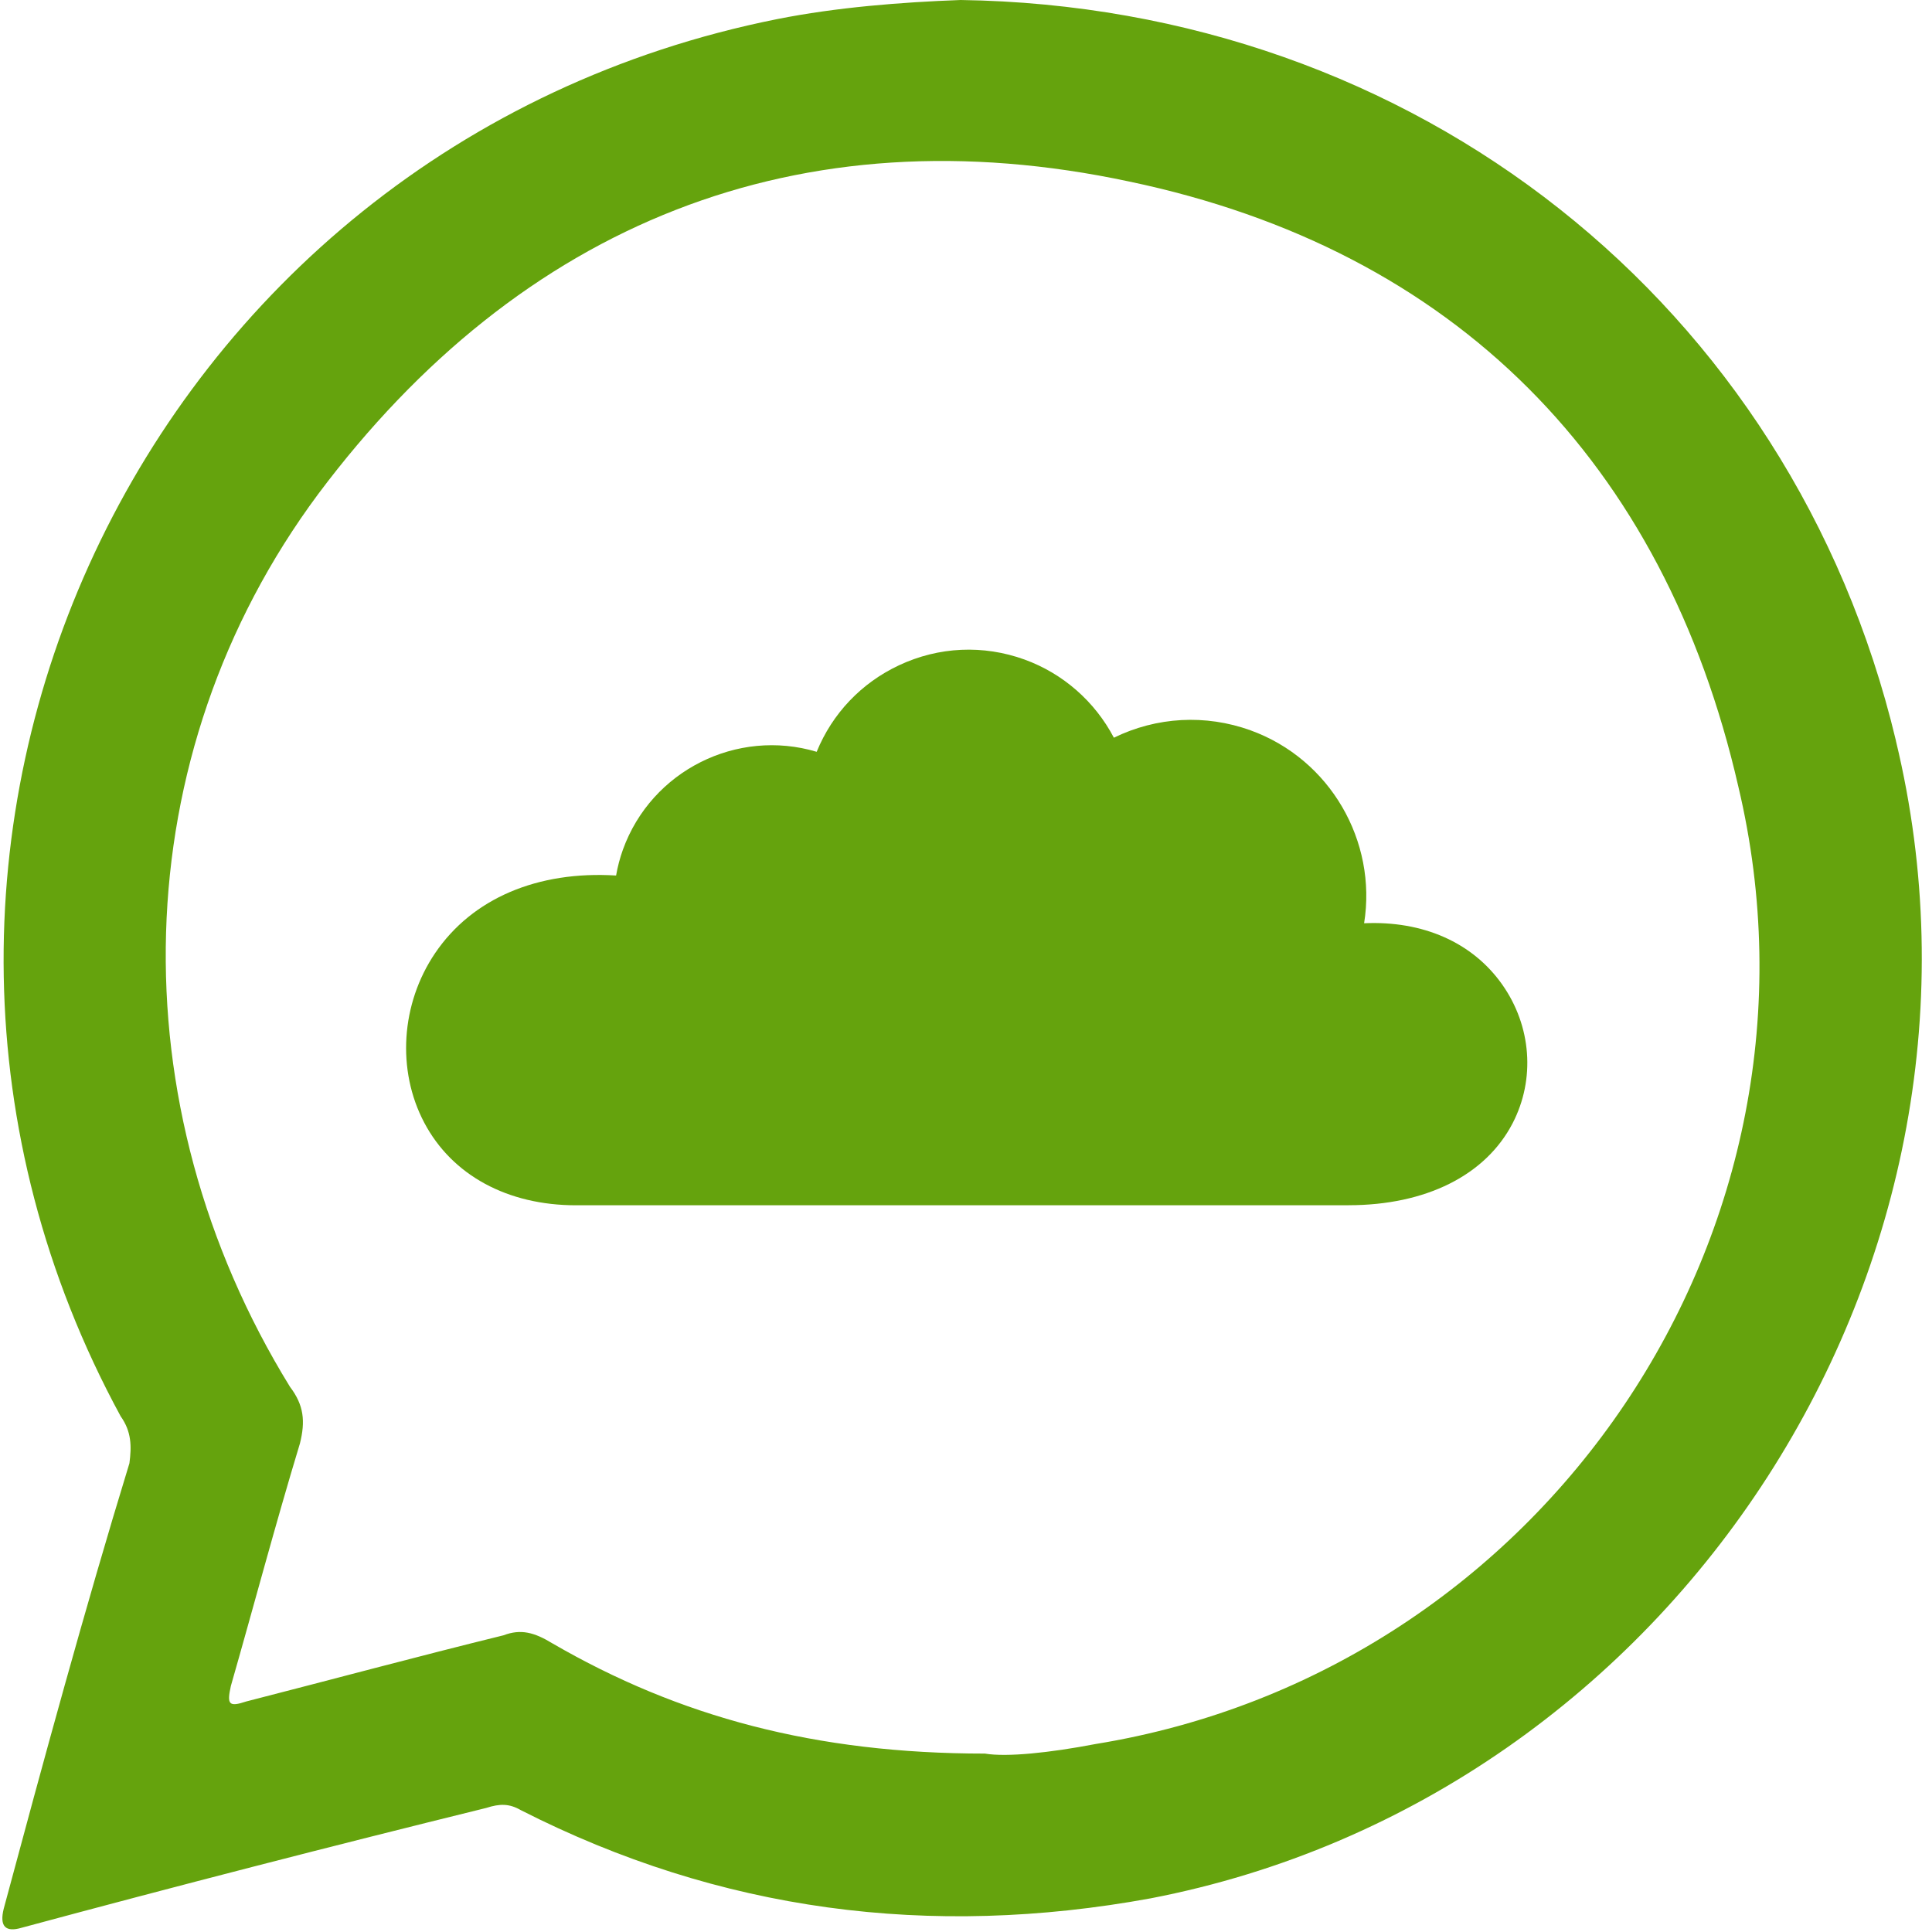
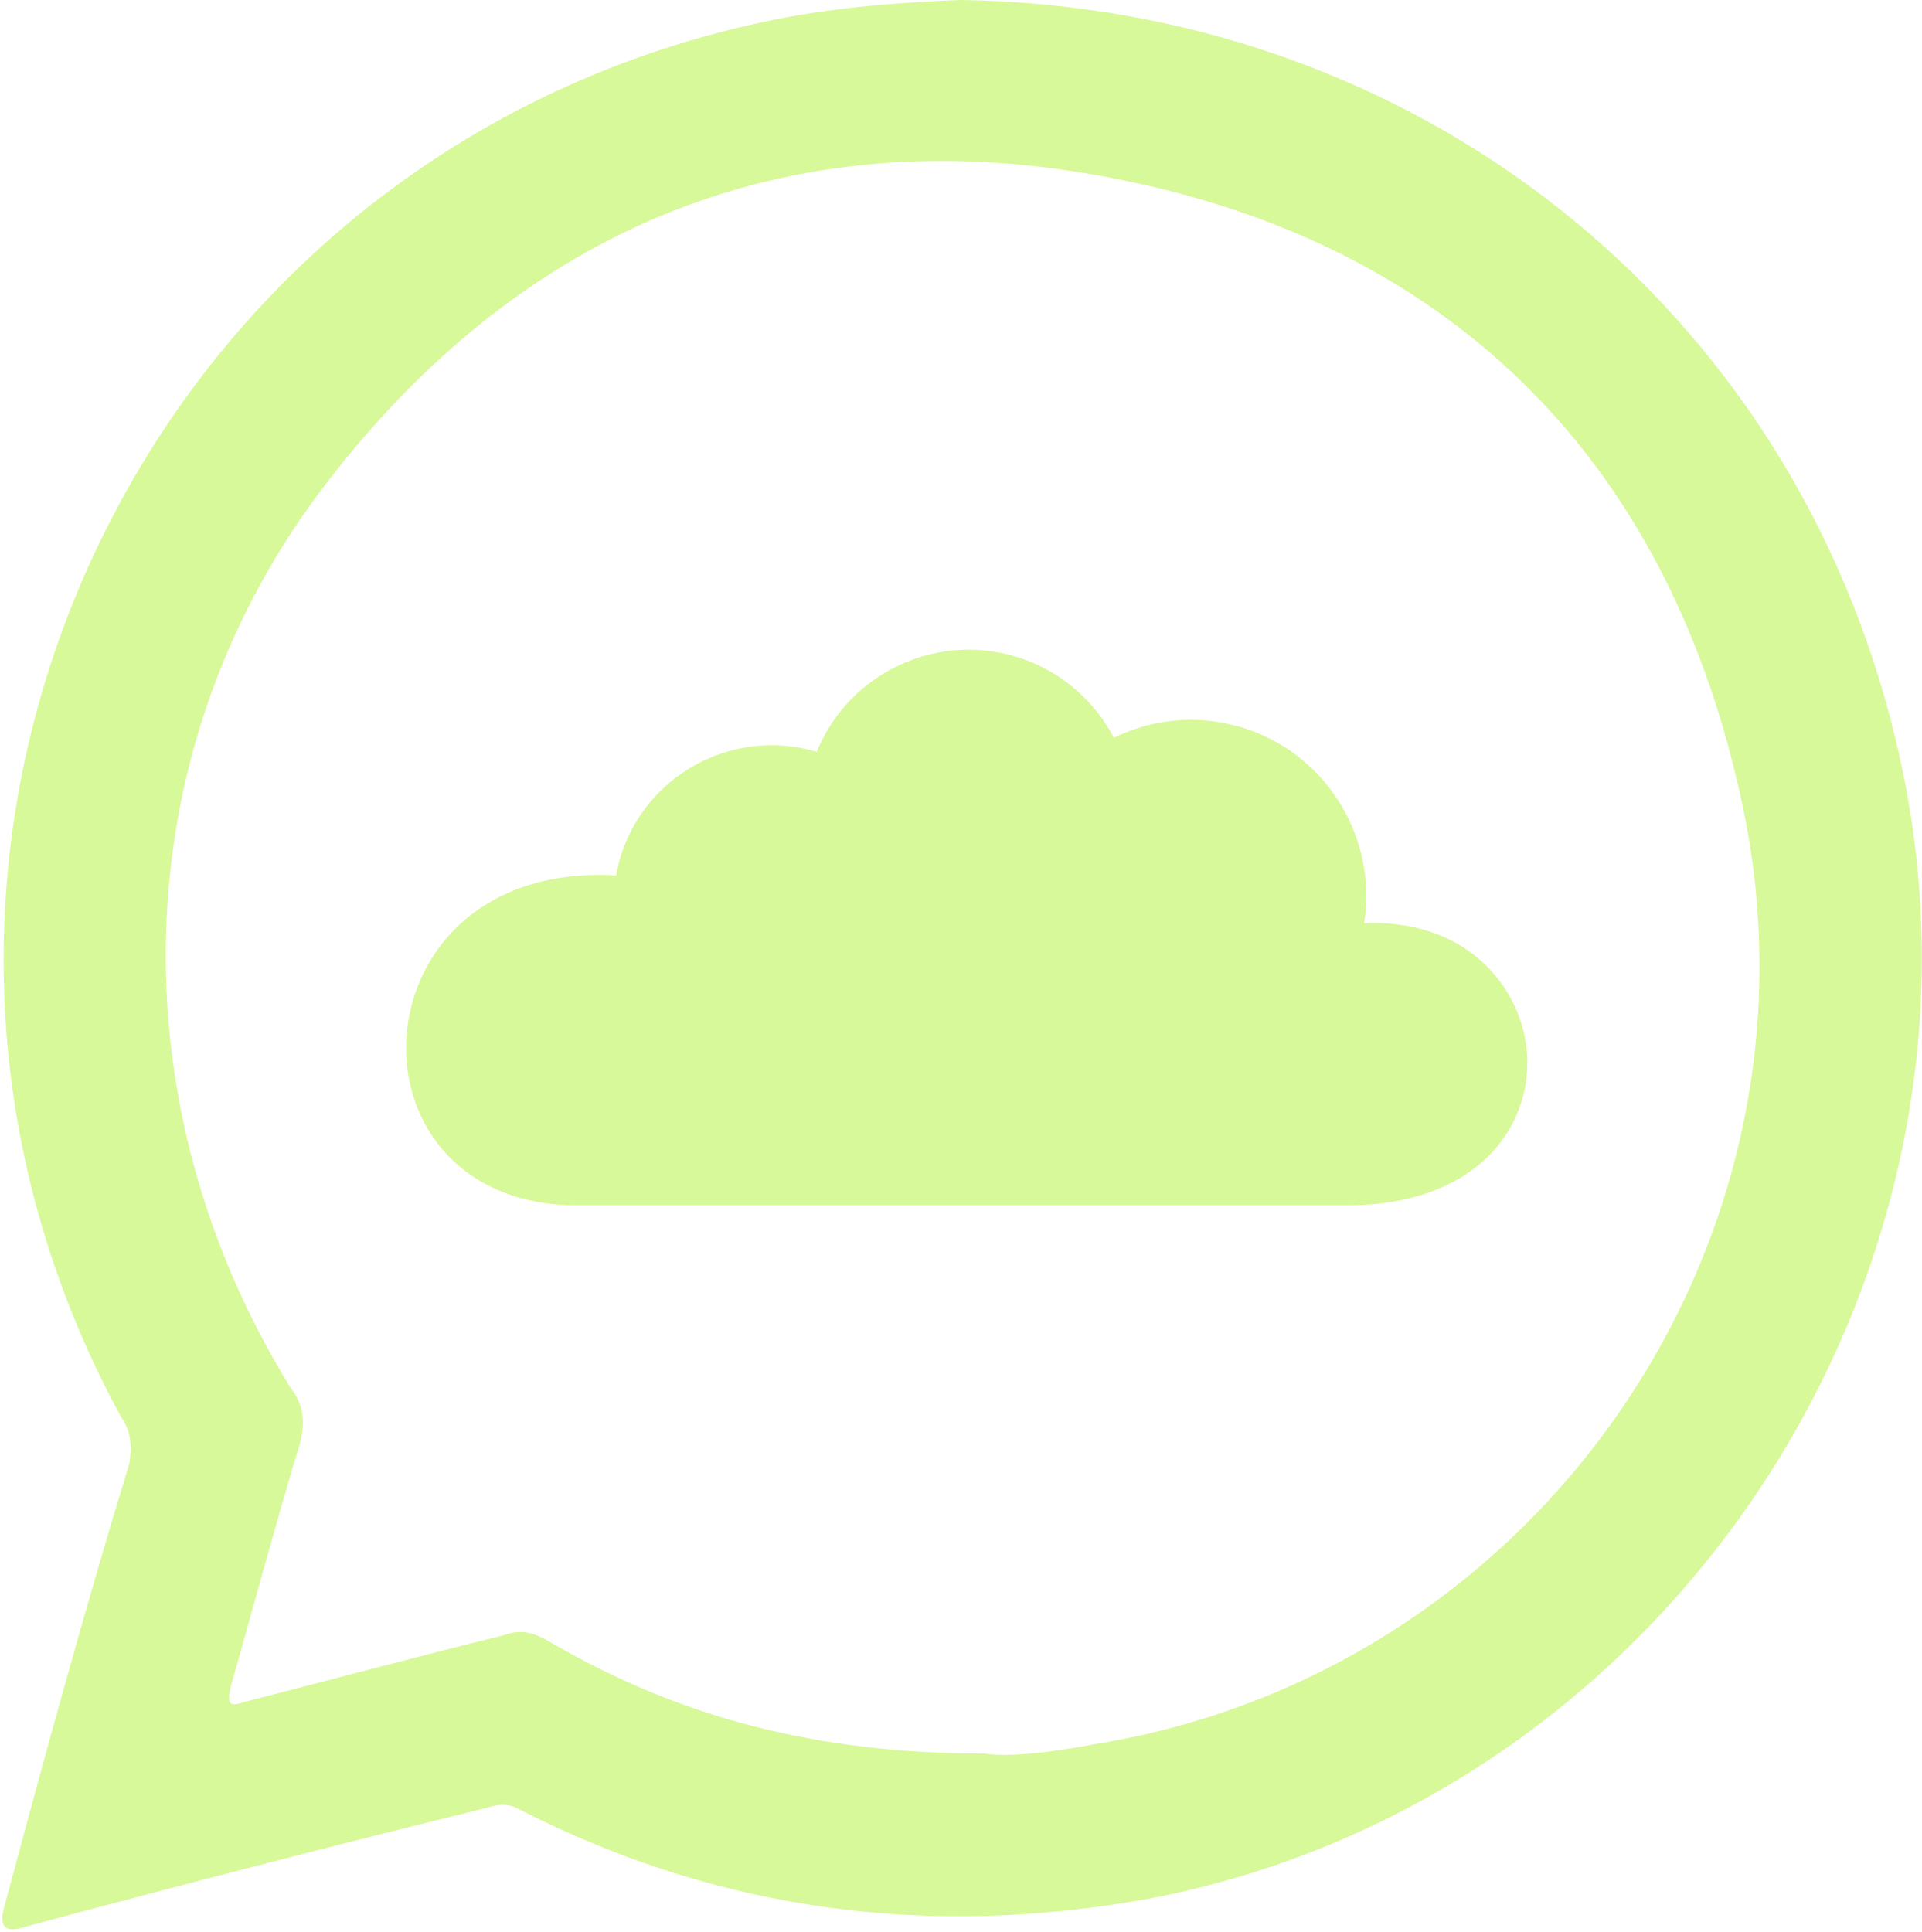
- <svg xmlns="http://www.w3.org/2000/svg" viewBox="0 0 323.26 324.98" style="width: 100%; height: 100%; color: #65A30D; font-color: #65A30D;">
+ <svg xmlns="http://www.w3.org/2000/svg" viewBox="0 0 323.26 324.98" style="width: 100%; height: 100%; color: #d8f999; font-color: #d8f999;">
  <defs>
    <style>
      .cls-1, .cls-2 {
        fill: currentColor;
      }
      .cls-2 {
        fill-rule: evenodd;
      }
    </style>
  </defs>
  <path class="cls-2" d="M318.91,124.61C301.35,51.06,237.99,1.11,161.59,0c-10.08.37-20.95,1.24-30.85,3.21C23.62,24.6-31.51,142.91,20.29,238.22c1.85,2.6,1.85,5.07,1.48,7.91-7.54,24.6-14.46,50.07-21.14,74.92q-1.11,4.45,3.03,3.21c26.15-7.05,52.05-13.72,78.13-20.15,2.29-.74,3.89-.74,5.81.37,33.5,17.06,68.86,21.63,105.94,14.84,88.46-17.06,146.5-107.18,125.36-194.71Zm-134.63,168.75c-7.72,1.48-14.96,2.23-18.61,1.61-28.49,0-51.43-6.18-72.75-18.54-3.03-1.85-5.32-2.47-8.22-1.36-14.59,3.59-28.8,7.42-43.27,11.13-2.97.99-3.28.49-2.6-2.6,3.83-13.35,7.42-26.95,11.62-40.8.93-3.71.68-6.43-1.67-9.52-29.24-47.47-27.94-106.19,4.76-150.2C87.6,37.58,134.39,18.67,189.96,30.54c54.83,11.5,89.94,47.22,102.43,101.74,17.74,74.67-32.7,148.84-108.11,161.08Z" />
  <path class="cls-1" d="M226.83,202.74H96.89c-11.55,0-20.85-5.06-25.52-13.88-4.67-8.82-3.95-20.03,1.83-28.55,6.22-9.18,17.22-13.86,30.43-13.04.26-1.51.65-2.96,1.15-4.36,4.81-13.31,19.2-20.45,32.59-16.45,2.63-6.44,7.51-11.58,13.84-14.55,6.68-3.14,14.18-3.48,21.12-.97,6.48,2.35,11.84,7.07,15.03,13.15,7.17-3.51,15.41-3.98,22.99-1.24,13.4,4.85,21.31,18.66,19.1,32.45,9.86-.45,18.22,3.2,23.23,10.31,4.92,6.98,5.59,15.92,1.75,23.33-4.54,8.76-14.6,13.79-27.61,13.79Z" />
</svg>
